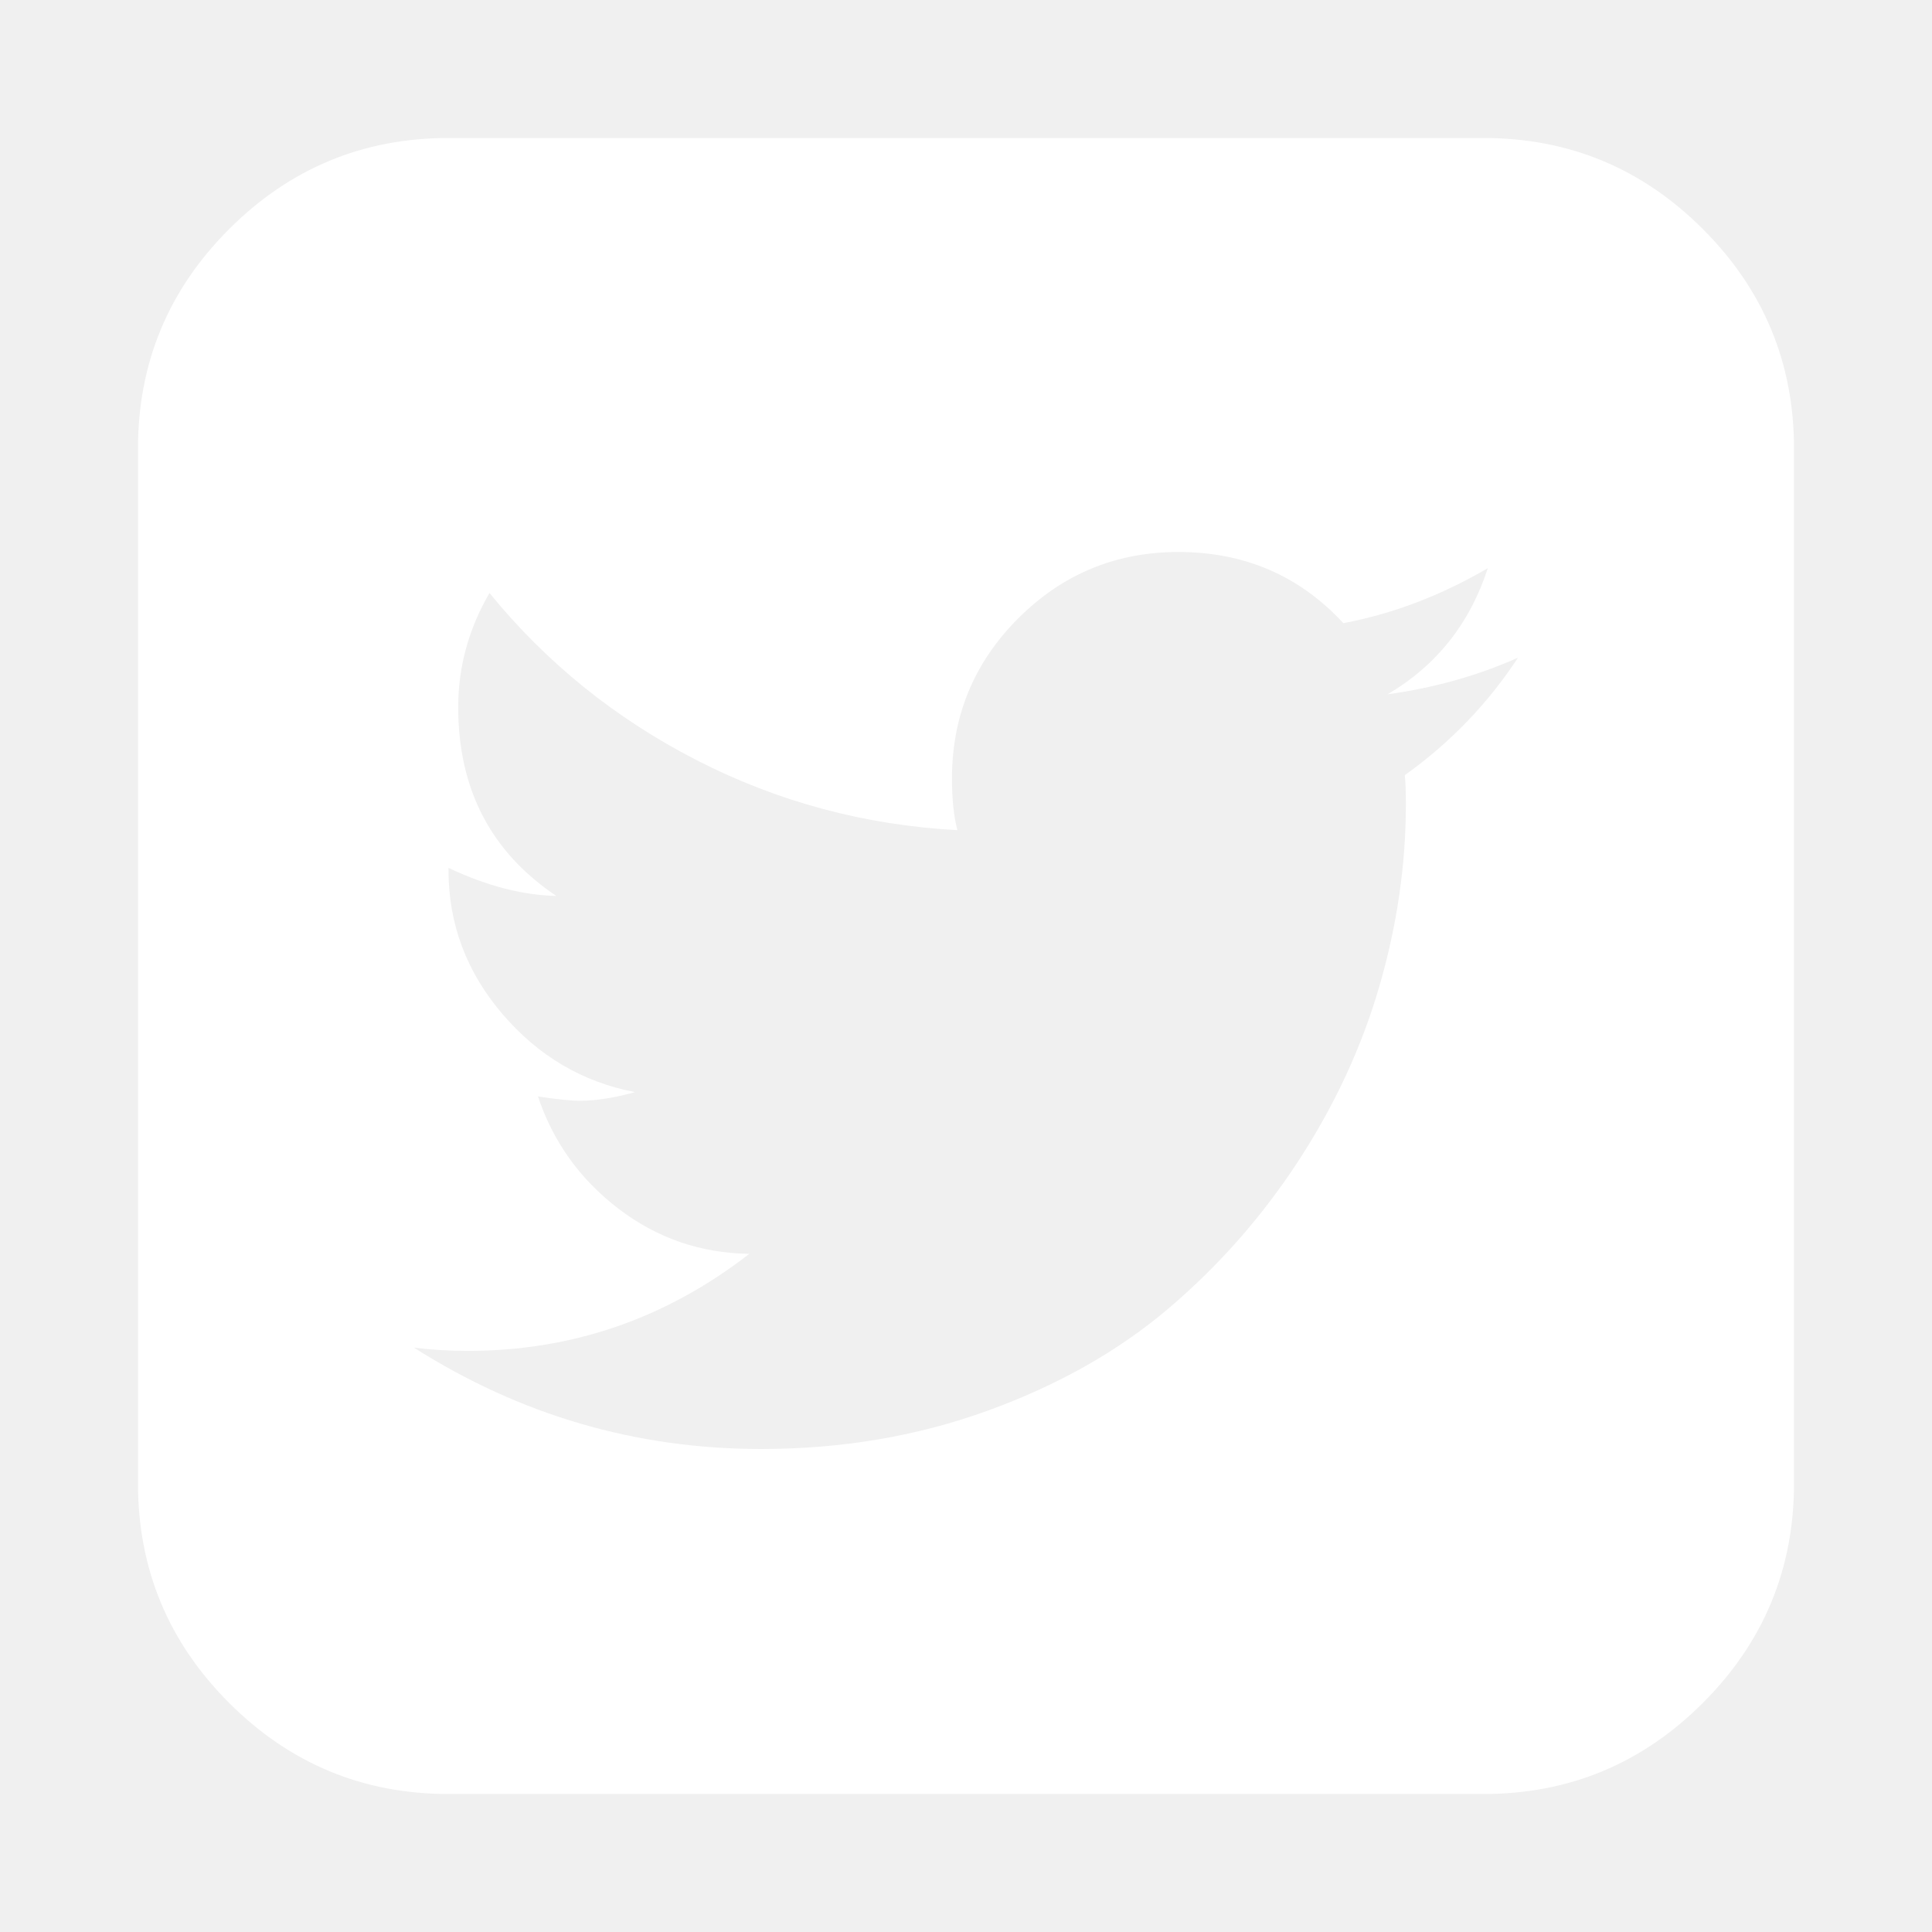
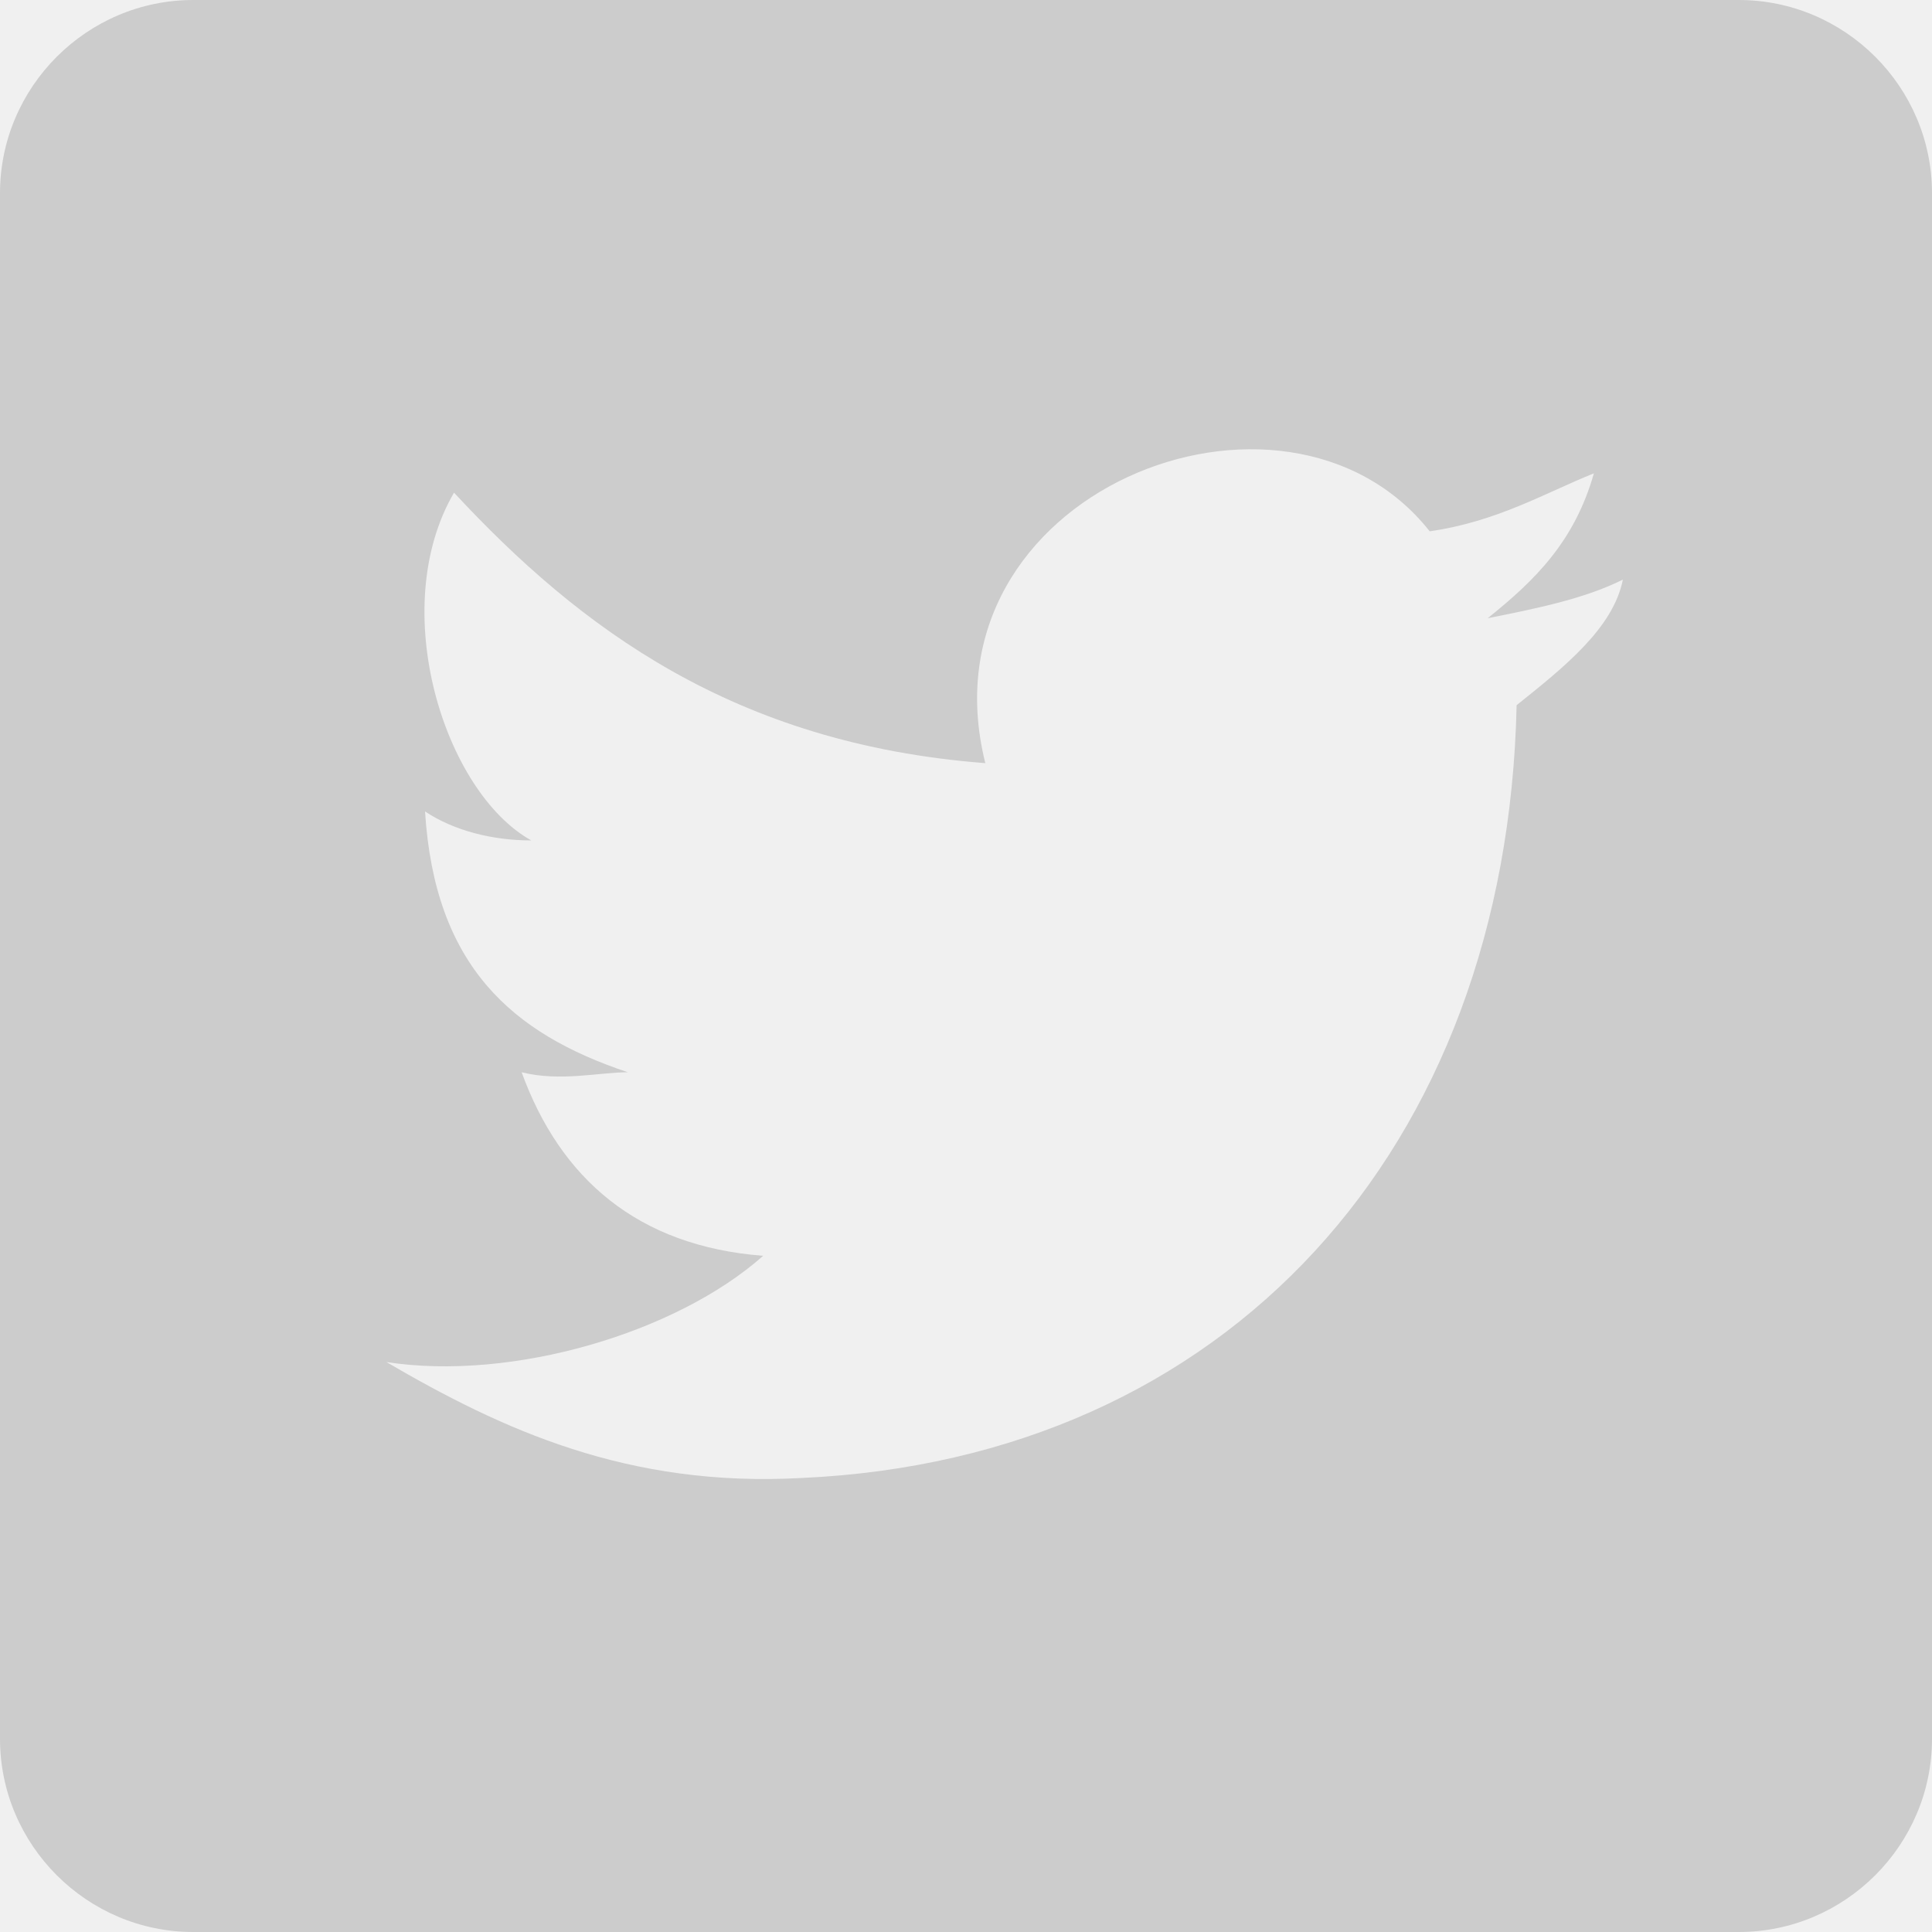
- <svg xmlns="http://www.w3.org/2000/svg" width="20" height="20" viewBox="0 0 1792 1792">
-   <path d="M1408 610q-56 25-121 34 68-40 93-117-65 38-134 51-61-66-153-66-87 0-148.5 61.5t-61.5 148.5q0 29 5 48-129-7-242-65t-192-155q-29 50-29 106 0 114 91 175-47-1-100-26v2q0 75 50 133.5t123 72.5q-29 8-51 8-13 0-39-4 21 63 74.5 104t121.5 42q-116 90-261 90-26 0-50-3 148 94 322 94 112 0 210-35.5t168-95 120.5-137 75-162 24.5-168.5q0-18-1-27 63-45 105-109zm256-194v960q0 119-84.5 203.5t-203.5 84.5h-960q-119 0-203.5-84.5t-84.5-203.5v-960q0-119 84.5-203.5t203.5-84.5h960q119 0 203.5 84.5t84.5 203.5z" fill="#fff" />
+ <svg xmlns="http://www.w3.org/2000/svg" width="26" height="26" viewBox="0 0 510 510">
+   <path d="M459 0H51C22.95 0 0 22.95 0 51v408c0 28.05 22.95 51 51 51h408c28.05 0 51-22.95 51-51V51c0-28.05-22.95-51-51-51zm-58.65 186.15c-2.55 117.3-76.5 198.9-188.7 204-45.9 2.55-79.05-12.75-109.65-30.6 33.15 5.101 76.5-7.649 99.45-28.05-33.15-2.55-53.55-20.4-63.75-48.45 10.2 2.55 20.4 0 28.05 0-30.6-10.2-51-28.05-53.55-68.85 7.65 5.1 17.85 7.65 28.05 7.65-22.95-12.75-38.25-61.2-20.4-91.8 33.15 35.7 73.95 66.3 140.25 71.4-17.85-71.4 79.051-109.65 117.301-61.2 17.85-2.55 30.6-10.2 43.35-15.3-5.1 17.85-15.3 28.05-28.05 38.25 12.75-2.55 25.5-5.1 35.7-10.2-2.551 12.75-15.301 22.95-28.051 33.15z" fill="#ccc" />
</svg>
